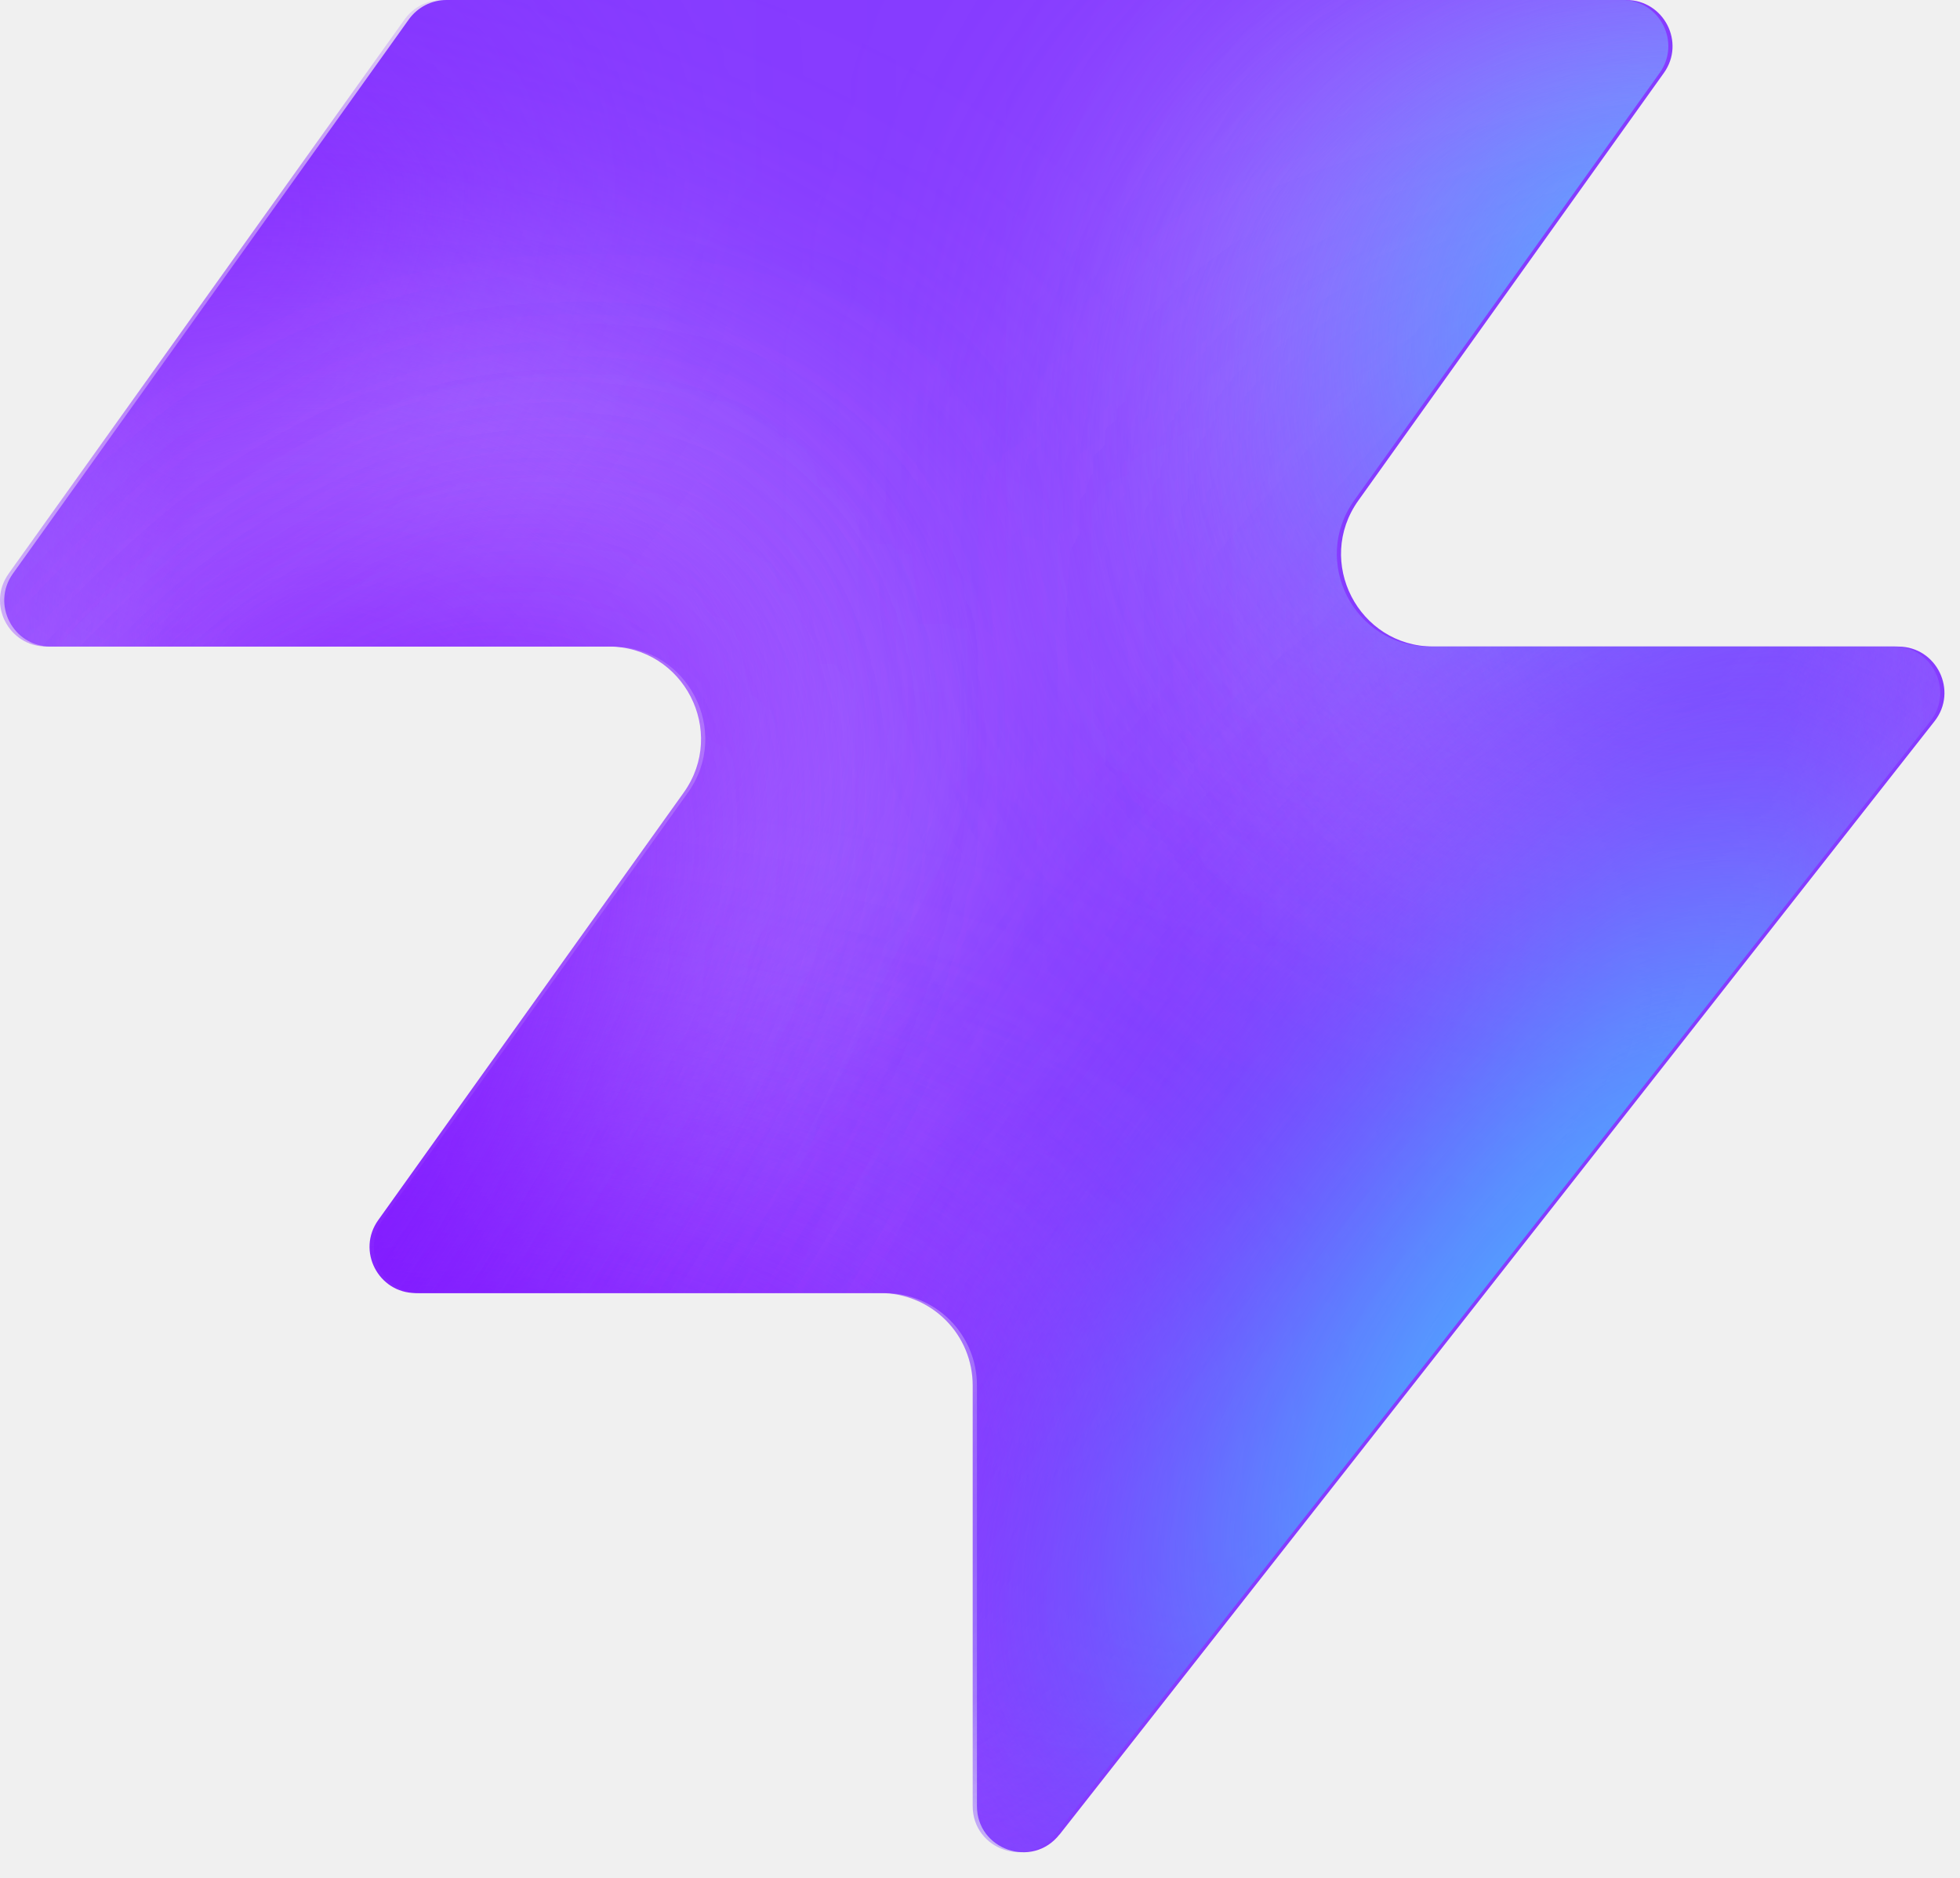
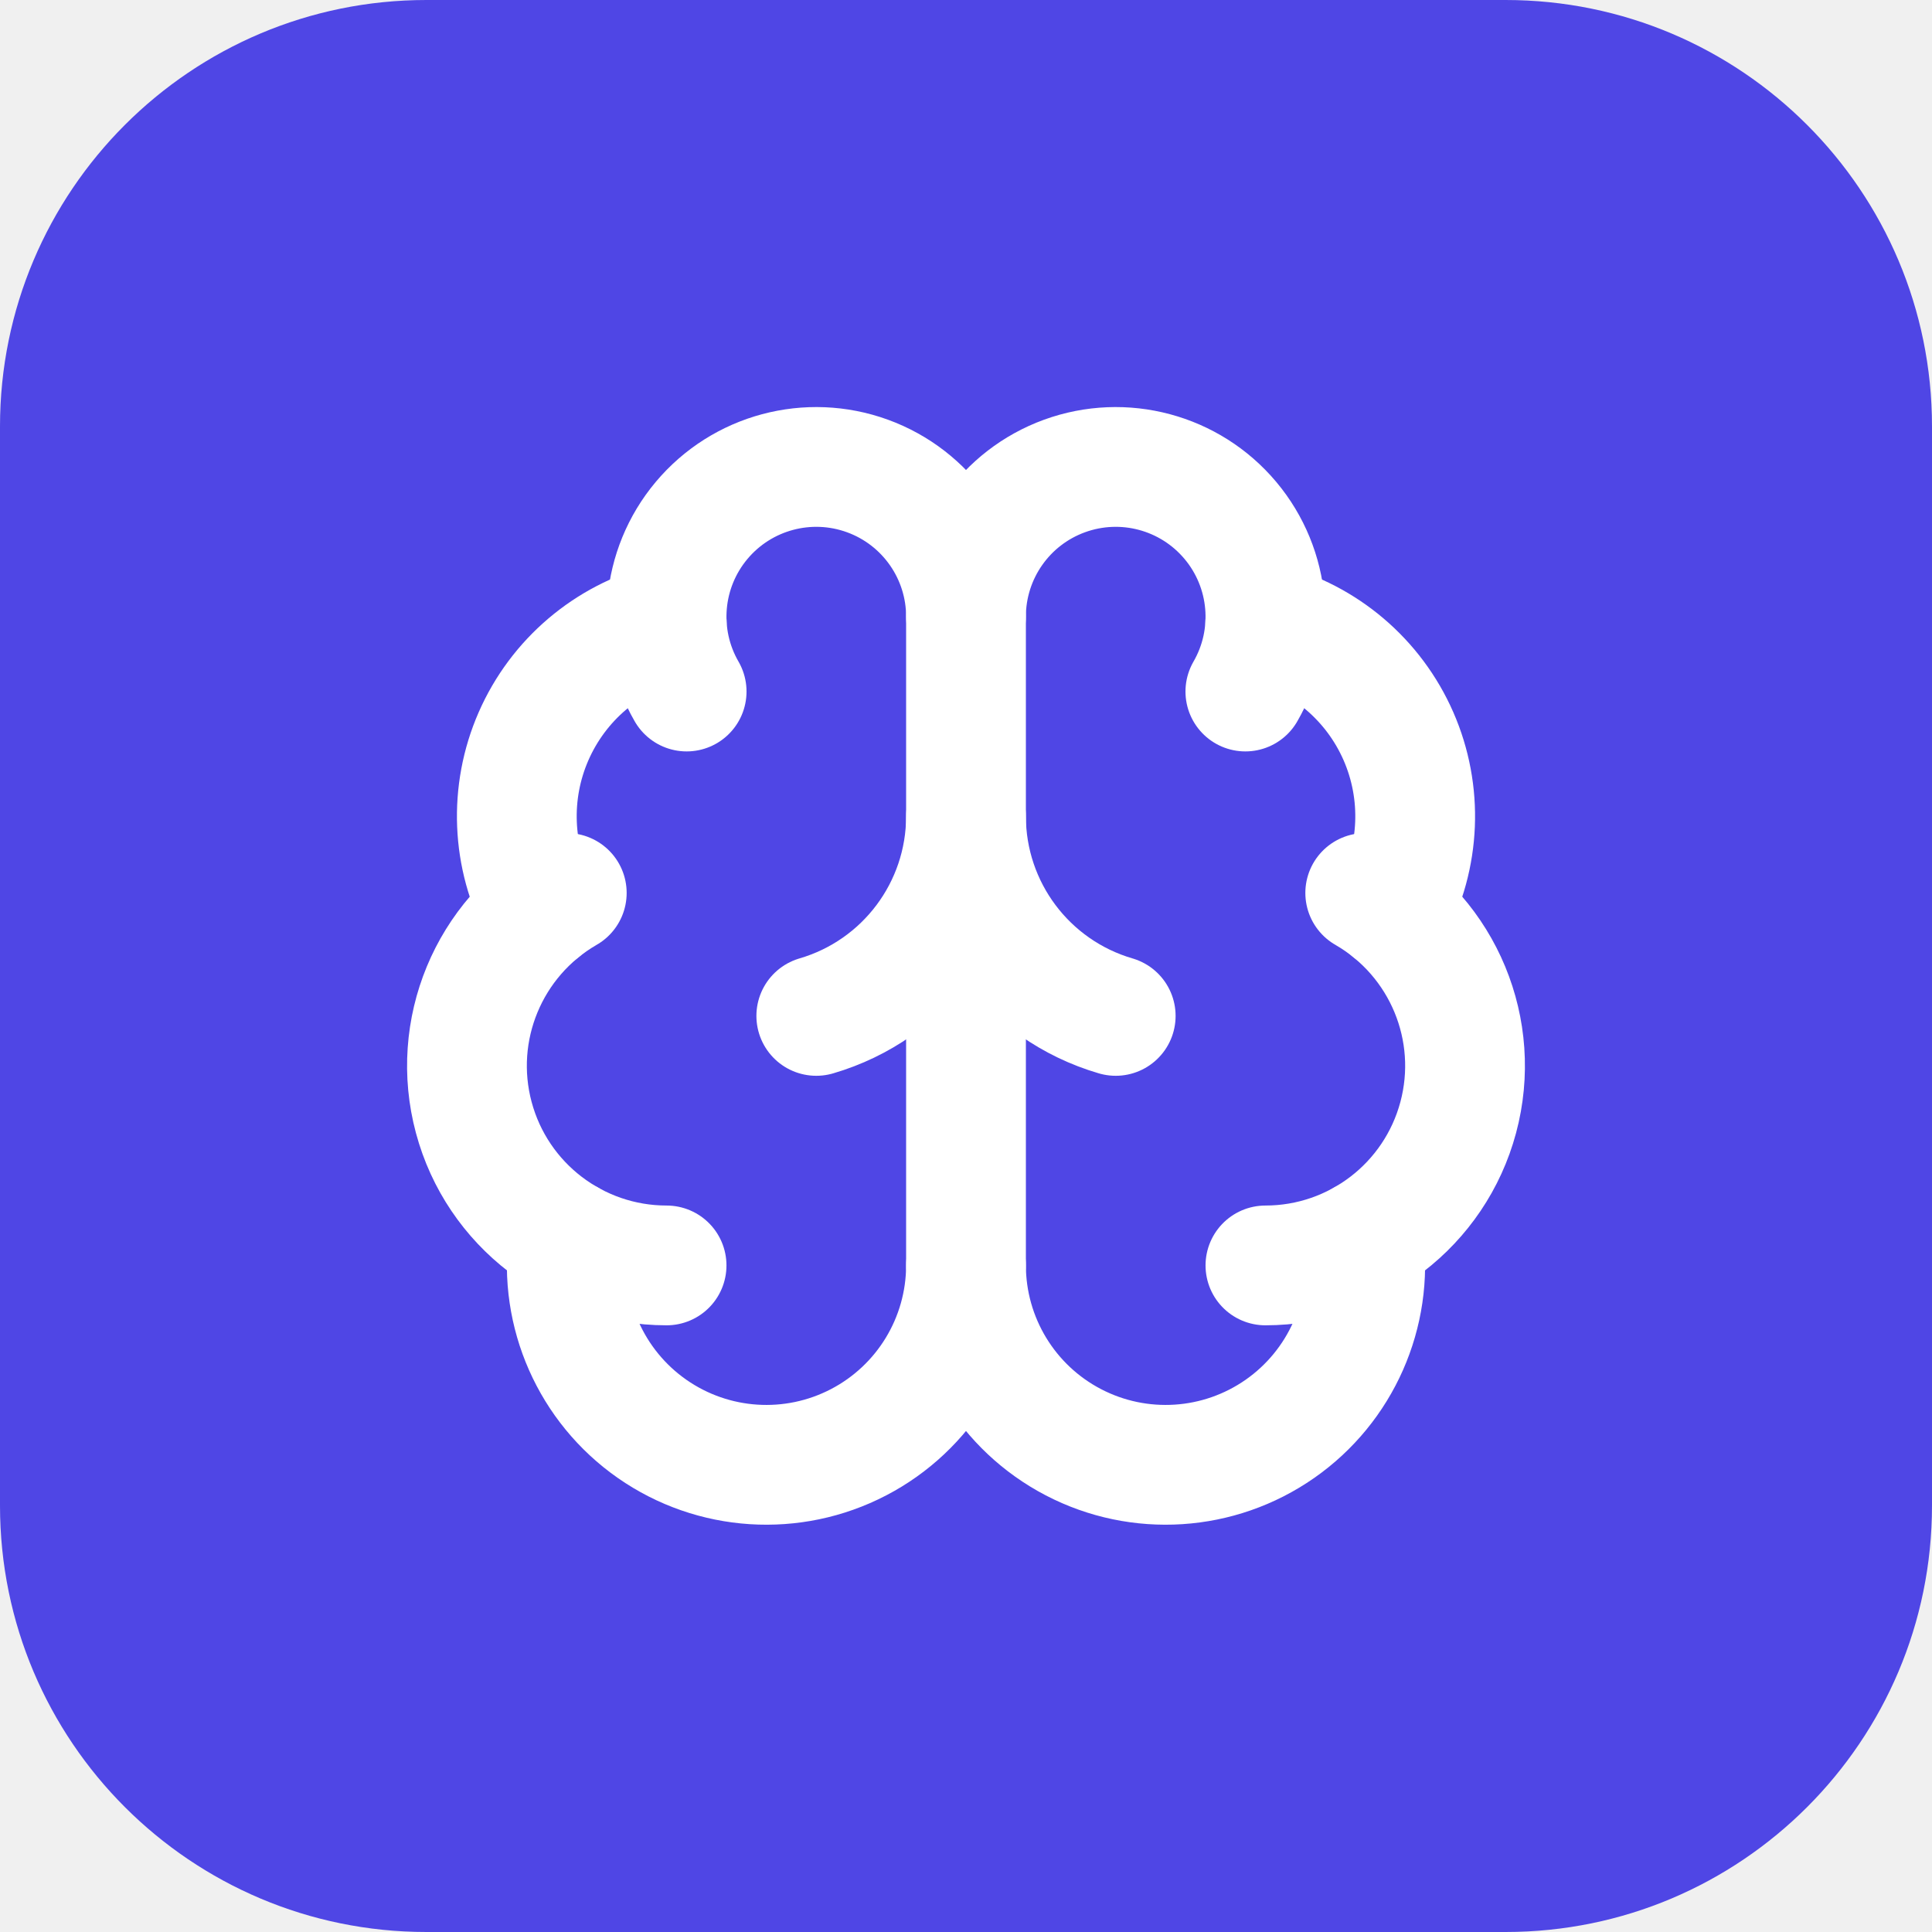
- <svg xmlns="http://www.w3.org/2000/svg" width="48" height="46" fill="none" viewBox="0 0 48 46">
-   <path fill="#863bff" d="M25.946 44.938c-.664.845-2.021.375-2.021-.698V33.937a2.26 2.26 0 0 0-2.262-2.262H10.287c-.92 0-1.456-1.04-.92-1.788l7.48-10.471c1.07-1.497 0-3.578-1.842-3.578H1.237c-.92 0-1.456-1.04-.92-1.788L10.013.474c.214-.297.556-.474.92-.474h28.894c.92 0 1.456 1.04.92 1.788l-7.48 10.471c-1.07 1.498 0 3.579 1.842 3.579h11.377c.943 0 1.473 1.088.89 1.83L25.947 44.94z" style="fill:#863bff;fill:color(display-p3 .525 .23 1);fill-opacity:1" />
-   <mask id="a" width="48" height="46" x="0" y="0" maskUnits="userSpaceOnUse" style="mask-type:alpha">
-     <path fill="#000" d="M25.842 44.938c-.664.844-2.021.375-2.021-.698V33.937a2.26 2.26 0 0 0-2.262-2.262H10.183c-.92 0-1.456-1.04-.92-1.788l7.48-10.471c1.07-1.498 0-3.579-1.842-3.579H1.133c-.92 0-1.456-1.04-.92-1.787L9.91.473c.214-.297.556-.474.92-.474h28.894c.92 0 1.456 1.04.92 1.788l-7.48 10.471c-1.07 1.498 0 3.578 1.842 3.578h11.377c.943 0 1.473 1.088.89 1.832L25.843 44.94z" style="fill:#000;fill-opacity:1" />
-   </mask>
-   <g mask="url(#a)">
-     <g filter="url(#b)">
-       <ellipse cx="5.508" cy="14.704" fill="#ede6ff" rx="5.508" ry="14.704" style="fill:#ede6ff;fill:color(display-p3 .927 .903 1);fill-opacity:1" transform="matrix(.00324 1 1 -.00324 -4.47 31.516)" />
-     </g>
-     <g filter="url(#c)">
-       <ellipse cx="10.399" cy="29.851" fill="#ede6ff" rx="10.399" ry="29.851" style="fill:#ede6ff;fill:color(display-p3 .927 .903 1);fill-opacity:1" transform="matrix(.00324 1 1 -.00324 -39.328 7.883)" />
-     </g>
-     <g filter="url(#d)">
-       <ellipse cx="5.508" cy="30.487" fill="#7e14ff" rx="5.508" ry="30.487" style="fill:#7e14ff;fill:color(display-p3 .492 .077 1);fill-opacity:1" transform="rotate(89.814 -25.913 -14.639)scale(1 -1)" />
-     </g>
-     <g filter="url(#e)">
-       <ellipse cx="5.508" cy="30.599" fill="#7e14ff" rx="5.508" ry="30.599" style="fill:#7e14ff;fill:color(display-p3 .492 .077 1);fill-opacity:1" transform="rotate(89.814 -32.644 -3.334)scale(1 -1)" />
-     </g>
-     <g filter="url(#f)">
-       <ellipse cx="5.508" cy="30.599" fill="#7e14ff" rx="5.508" ry="30.599" style="fill:#7e14ff;fill:color(display-p3 .492 .077 1);fill-opacity:1" transform="matrix(.00324 1 1 -.00324 -34.34 30.47)" />
-     </g>
-     <g filter="url(#g)">
-       <ellipse cx="14.072" cy="22.078" fill="#ede6ff" rx="14.072" ry="22.078" style="fill:#ede6ff;fill:color(display-p3 .927 .903 1);fill-opacity:1" transform="rotate(93.35 24.506 48.493)scale(-1 1)" />
-     </g>
-     <g filter="url(#h)">
-       <ellipse cx="3.47" cy="21.501" fill="#7e14ff" rx="3.47" ry="21.501" style="fill:#7e14ff;fill:color(display-p3 .492 .077 1);fill-opacity:1" transform="rotate(89.009 28.708 47.59)scale(-1 1)" />
-     </g>
-     <g filter="url(#i)">
-       <ellipse cx="3.47" cy="21.501" fill="#7e14ff" rx="3.47" ry="21.501" style="fill:#7e14ff;fill:color(display-p3 .492 .077 1);fill-opacity:1" transform="rotate(89.009 28.708 47.59)scale(-1 1)" />
-     </g>
-     <g filter="url(#j)">
-       <ellipse cx=".387" cy="8.972" fill="#7e14ff" rx="4.407" ry="29.108" style="fill:#7e14ff;fill:color(display-p3 .492 .077 1);fill-opacity:1" transform="rotate(39.51 .387 8.972)" />
-     </g>
-     <g filter="url(#k)">
-       <ellipse cx="47.523" cy="-6.092" fill="#7e14ff" rx="4.407" ry="29.108" style="fill:#7e14ff;fill:color(display-p3 .492 .077 1);fill-opacity:1" transform="rotate(37.892 47.523 -6.092)" />
-     </g>
-     <g filter="url(#l)">
-       <ellipse cx="41.412" cy="6.333" fill="#47bfff" rx="5.971" ry="9.665" style="fill:#47bfff;fill:color(display-p3 .28 .748 1);fill-opacity:1" transform="rotate(37.892 41.412 6.333)" />
-     </g>
-     <g filter="url(#m)">
-       <ellipse cx="-1.879" cy="38.332" fill="#7e14ff" rx="4.407" ry="29.108" style="fill:#7e14ff;fill:color(display-p3 .492 .077 1);fill-opacity:1" transform="rotate(37.892 -1.88 38.332)" />
-     </g>
-     <g filter="url(#n)">
-       <ellipse cx="-1.879" cy="38.332" fill="#7e14ff" rx="4.407" ry="29.108" style="fill:#7e14ff;fill:color(display-p3 .492 .077 1);fill-opacity:1" transform="rotate(37.892 -1.88 38.332)" />
-     </g>
-     <g filter="url(#o)">
-       <ellipse cx="35.651" cy="29.907" fill="#7e14ff" rx="4.407" ry="29.108" style="fill:#7e14ff;fill:color(display-p3 .492 .077 1);fill-opacity:1" transform="rotate(37.892 35.651 29.907)" />
-     </g>
-     <g filter="url(#p)">
-       <ellipse cx="38.418" cy="32.4" fill="#47bfff" rx="5.971" ry="15.297" style="fill:#47bfff;fill:color(display-p3 .28 .748 1);fill-opacity:1" transform="rotate(37.892 38.418 32.4)" />
-     </g>
+ <svg xmlns="http://www.w3.org/2000/svg" viewBox="0 0 512 512" width="512" height="512">
+   <rect width="512" height="512" rx="113" ry="113" fill="#4F46E5" />
+   <g transform="translate(97.3 97.3) scale(13.225)" fill="none" stroke="#FFFFFF" stroke-width="2.4" stroke-linecap="round" stroke-linejoin="round">
+     <path d="M12 18V5" />
+     <path d="M15 13a4.17 4.17 0 0 1-3-4 4.17 4.17 0 0 1-3 4" />
+     <path d="M17.598 6.5A3 3 0 1 0 12 5a3 3 0 1 0-5.598 1.5" />
+     <path d="M17.997 5.125a4 4 0 0 1 2.526 5.77" />
+     <path d="M18 18a4 4 0 0 0 2-7.464" />
+     <path d="M19.967 17.483A4 4 0 1 1 12 18a4 4 0 1 1-7.967-.517" />
+     <path d="M6 18a4 4 0 0 1-2-7.464" />
+     <path d="M6.003 5.125a4 4 0 0 0-2.526 5.77" />
  </g>
-   <defs>
-     <filter id="b" width="60.045" height="41.654" x="-19.77" y="16.149" color-interpolation-filters="sRGB" filterUnits="userSpaceOnUse">
-       <feFlood flood-opacity="0" result="BackgroundImageFix" />
-       <feBlend in="SourceGraphic" in2="BackgroundImageFix" result="shape" />
-       <feGaussianBlur result="effect1_foregroundBlur_2002_17158" stdDeviation="7.659" />
-     </filter>
-     <filter id="c" width="90.34" height="51.437" x="-54.613" y="-7.533" color-interpolation-filters="sRGB" filterUnits="userSpaceOnUse">
-       <feFlood flood-opacity="0" result="BackgroundImageFix" />
-       <feBlend in="SourceGraphic" in2="BackgroundImageFix" result="shape" />
-       <feGaussianBlur result="effect1_foregroundBlur_2002_17158" stdDeviation="7.659" />
-     </filter>
-     <filter id="d" width="79.355" height="29.4" x="-49.64" y="2.03" color-interpolation-filters="sRGB" filterUnits="userSpaceOnUse">
-       <feFlood flood-opacity="0" result="BackgroundImageFix" />
-       <feBlend in="SourceGraphic" in2="BackgroundImageFix" result="shape" />
-       <feGaussianBlur result="effect1_foregroundBlur_2002_17158" stdDeviation="4.596" />
-     </filter>
-     <filter id="e" width="79.579" height="29.4" x="-45.045" y="20.029" color-interpolation-filters="sRGB" filterUnits="userSpaceOnUse">
-       <feFlood flood-opacity="0" result="BackgroundImageFix" />
-       <feBlend in="SourceGraphic" in2="BackgroundImageFix" result="shape" />
-       <feGaussianBlur result="effect1_foregroundBlur_2002_17158" stdDeviation="4.596" />
-     </filter>
-     <filter id="f" width="79.579" height="29.4" x="-43.513" y="21.178" color-interpolation-filters="sRGB" filterUnits="userSpaceOnUse">
-       <feFlood flood-opacity="0" result="BackgroundImageFix" />
-       <feBlend in="SourceGraphic" in2="BackgroundImageFix" result="shape" />
-       <feGaussianBlur result="effect1_foregroundBlur_2002_17158" stdDeviation="4.596" />
-     </filter>
-     <filter id="g" width="74.749" height="58.852" x="15.756" y="-17.901" color-interpolation-filters="sRGB" filterUnits="userSpaceOnUse">
-       <feFlood flood-opacity="0" result="BackgroundImageFix" />
-       <feBlend in="SourceGraphic" in2="BackgroundImageFix" result="shape" />
-       <feGaussianBlur result="effect1_foregroundBlur_2002_17158" stdDeviation="7.659" />
-     </filter>
-     <filter id="h" width="61.377" height="25.362" x="23.548" y="2.284" color-interpolation-filters="sRGB" filterUnits="userSpaceOnUse">
-       <feFlood flood-opacity="0" result="BackgroundImageFix" />
-       <feBlend in="SourceGraphic" in2="BackgroundImageFix" result="shape" />
-       <feGaussianBlur result="effect1_foregroundBlur_2002_17158" stdDeviation="4.596" />
-     </filter>
-     <filter id="i" width="61.377" height="25.362" x="23.548" y="2.284" color-interpolation-filters="sRGB" filterUnits="userSpaceOnUse">
-       <feFlood flood-opacity="0" result="BackgroundImageFix" />
-       <feBlend in="SourceGraphic" in2="BackgroundImageFix" result="shape" />
-       <feGaussianBlur result="effect1_foregroundBlur_2002_17158" stdDeviation="4.596" />
-     </filter>
-     <filter id="j" width="56.045" height="63.649" x="-27.636" y="-22.853" color-interpolation-filters="sRGB" filterUnits="userSpaceOnUse">
-       <feFlood flood-opacity="0" result="BackgroundImageFix" />
-       <feBlend in="SourceGraphic" in2="BackgroundImageFix" result="shape" />
-       <feGaussianBlur result="effect1_foregroundBlur_2002_17158" stdDeviation="4.596" />
-     </filter>
-     <filter id="k" width="54.814" height="64.646" x="20.116" y="-38.415" color-interpolation-filters="sRGB" filterUnits="userSpaceOnUse">
-       <feFlood flood-opacity="0" result="BackgroundImageFix" />
-       <feBlend in="SourceGraphic" in2="BackgroundImageFix" result="shape" />
-       <feGaussianBlur result="effect1_foregroundBlur_2002_17158" stdDeviation="4.596" />
-     </filter>
-     <filter id="l" width="33.541" height="35.313" x="24.641" y="-11.323" color-interpolation-filters="sRGB" filterUnits="userSpaceOnUse">
-       <feFlood flood-opacity="0" result="BackgroundImageFix" />
-       <feBlend in="SourceGraphic" in2="BackgroundImageFix" result="shape" />
-       <feGaussianBlur result="effect1_foregroundBlur_2002_17158" stdDeviation="4.596" />
-     </filter>
-     <filter id="m" width="54.814" height="64.646" x="-29.286" y="6.009" color-interpolation-filters="sRGB" filterUnits="userSpaceOnUse">
-       <feFlood flood-opacity="0" result="BackgroundImageFix" />
-       <feBlend in="SourceGraphic" in2="BackgroundImageFix" result="shape" />
-       <feGaussianBlur result="effect1_foregroundBlur_2002_17158" stdDeviation="4.596" />
-     </filter>
-     <filter id="n" width="54.814" height="64.646" x="-29.286" y="6.009" color-interpolation-filters="sRGB" filterUnits="userSpaceOnUse">
-       <feFlood flood-opacity="0" result="BackgroundImageFix" />
-       <feBlend in="SourceGraphic" in2="BackgroundImageFix" result="shape" />
-       <feGaussianBlur result="effect1_foregroundBlur_2002_17158" stdDeviation="4.596" />
-     </filter>
-     <filter id="o" width="54.814" height="64.646" x="8.244" y="-2.416" color-interpolation-filters="sRGB" filterUnits="userSpaceOnUse">
-       <feFlood flood-opacity="0" result="BackgroundImageFix" />
-       <feBlend in="SourceGraphic" in2="BackgroundImageFix" result="shape" />
-       <feGaussianBlur result="effect1_foregroundBlur_2002_17158" stdDeviation="4.596" />
-     </filter>
-     <filter id="p" width="39.409" height="43.623" x="18.713" y="10.588" color-interpolation-filters="sRGB" filterUnits="userSpaceOnUse">
-       <feFlood flood-opacity="0" result="BackgroundImageFix" />
-       <feBlend in="SourceGraphic" in2="BackgroundImageFix" result="shape" />
-       <feGaussianBlur result="effect1_foregroundBlur_2002_17158" stdDeviation="4.596" />
-     </filter>
-   </defs>
</svg>
